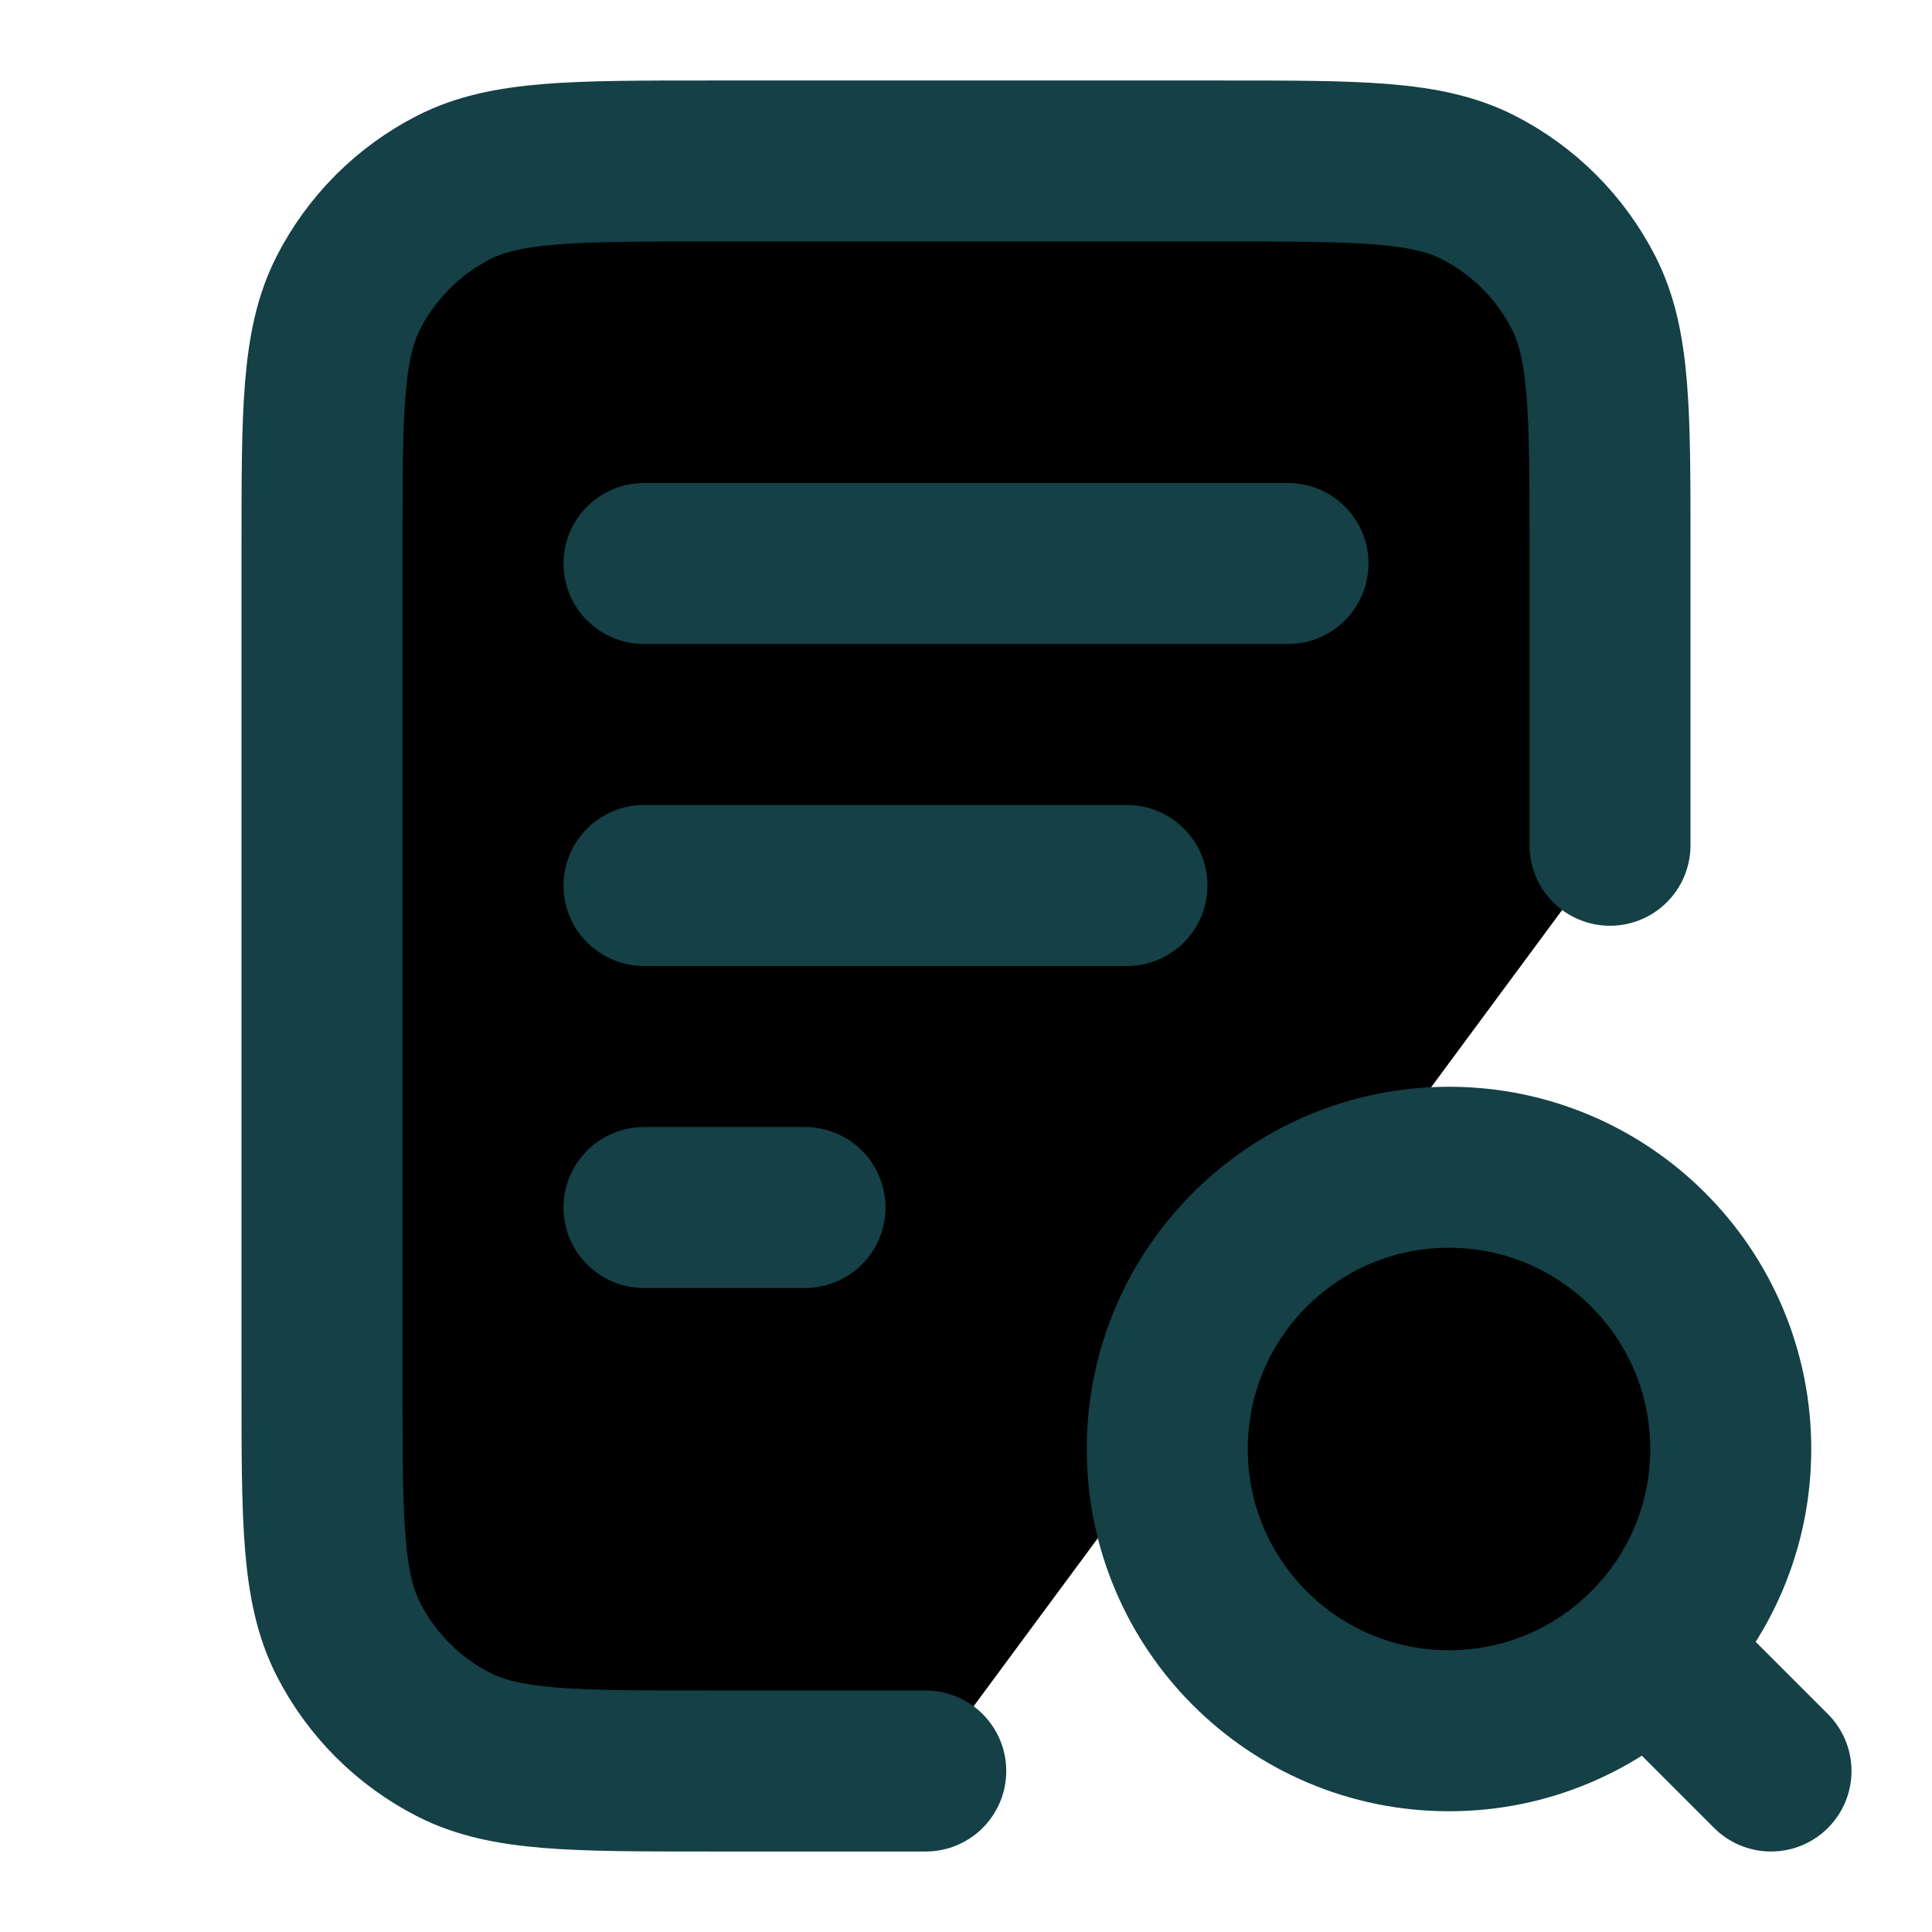
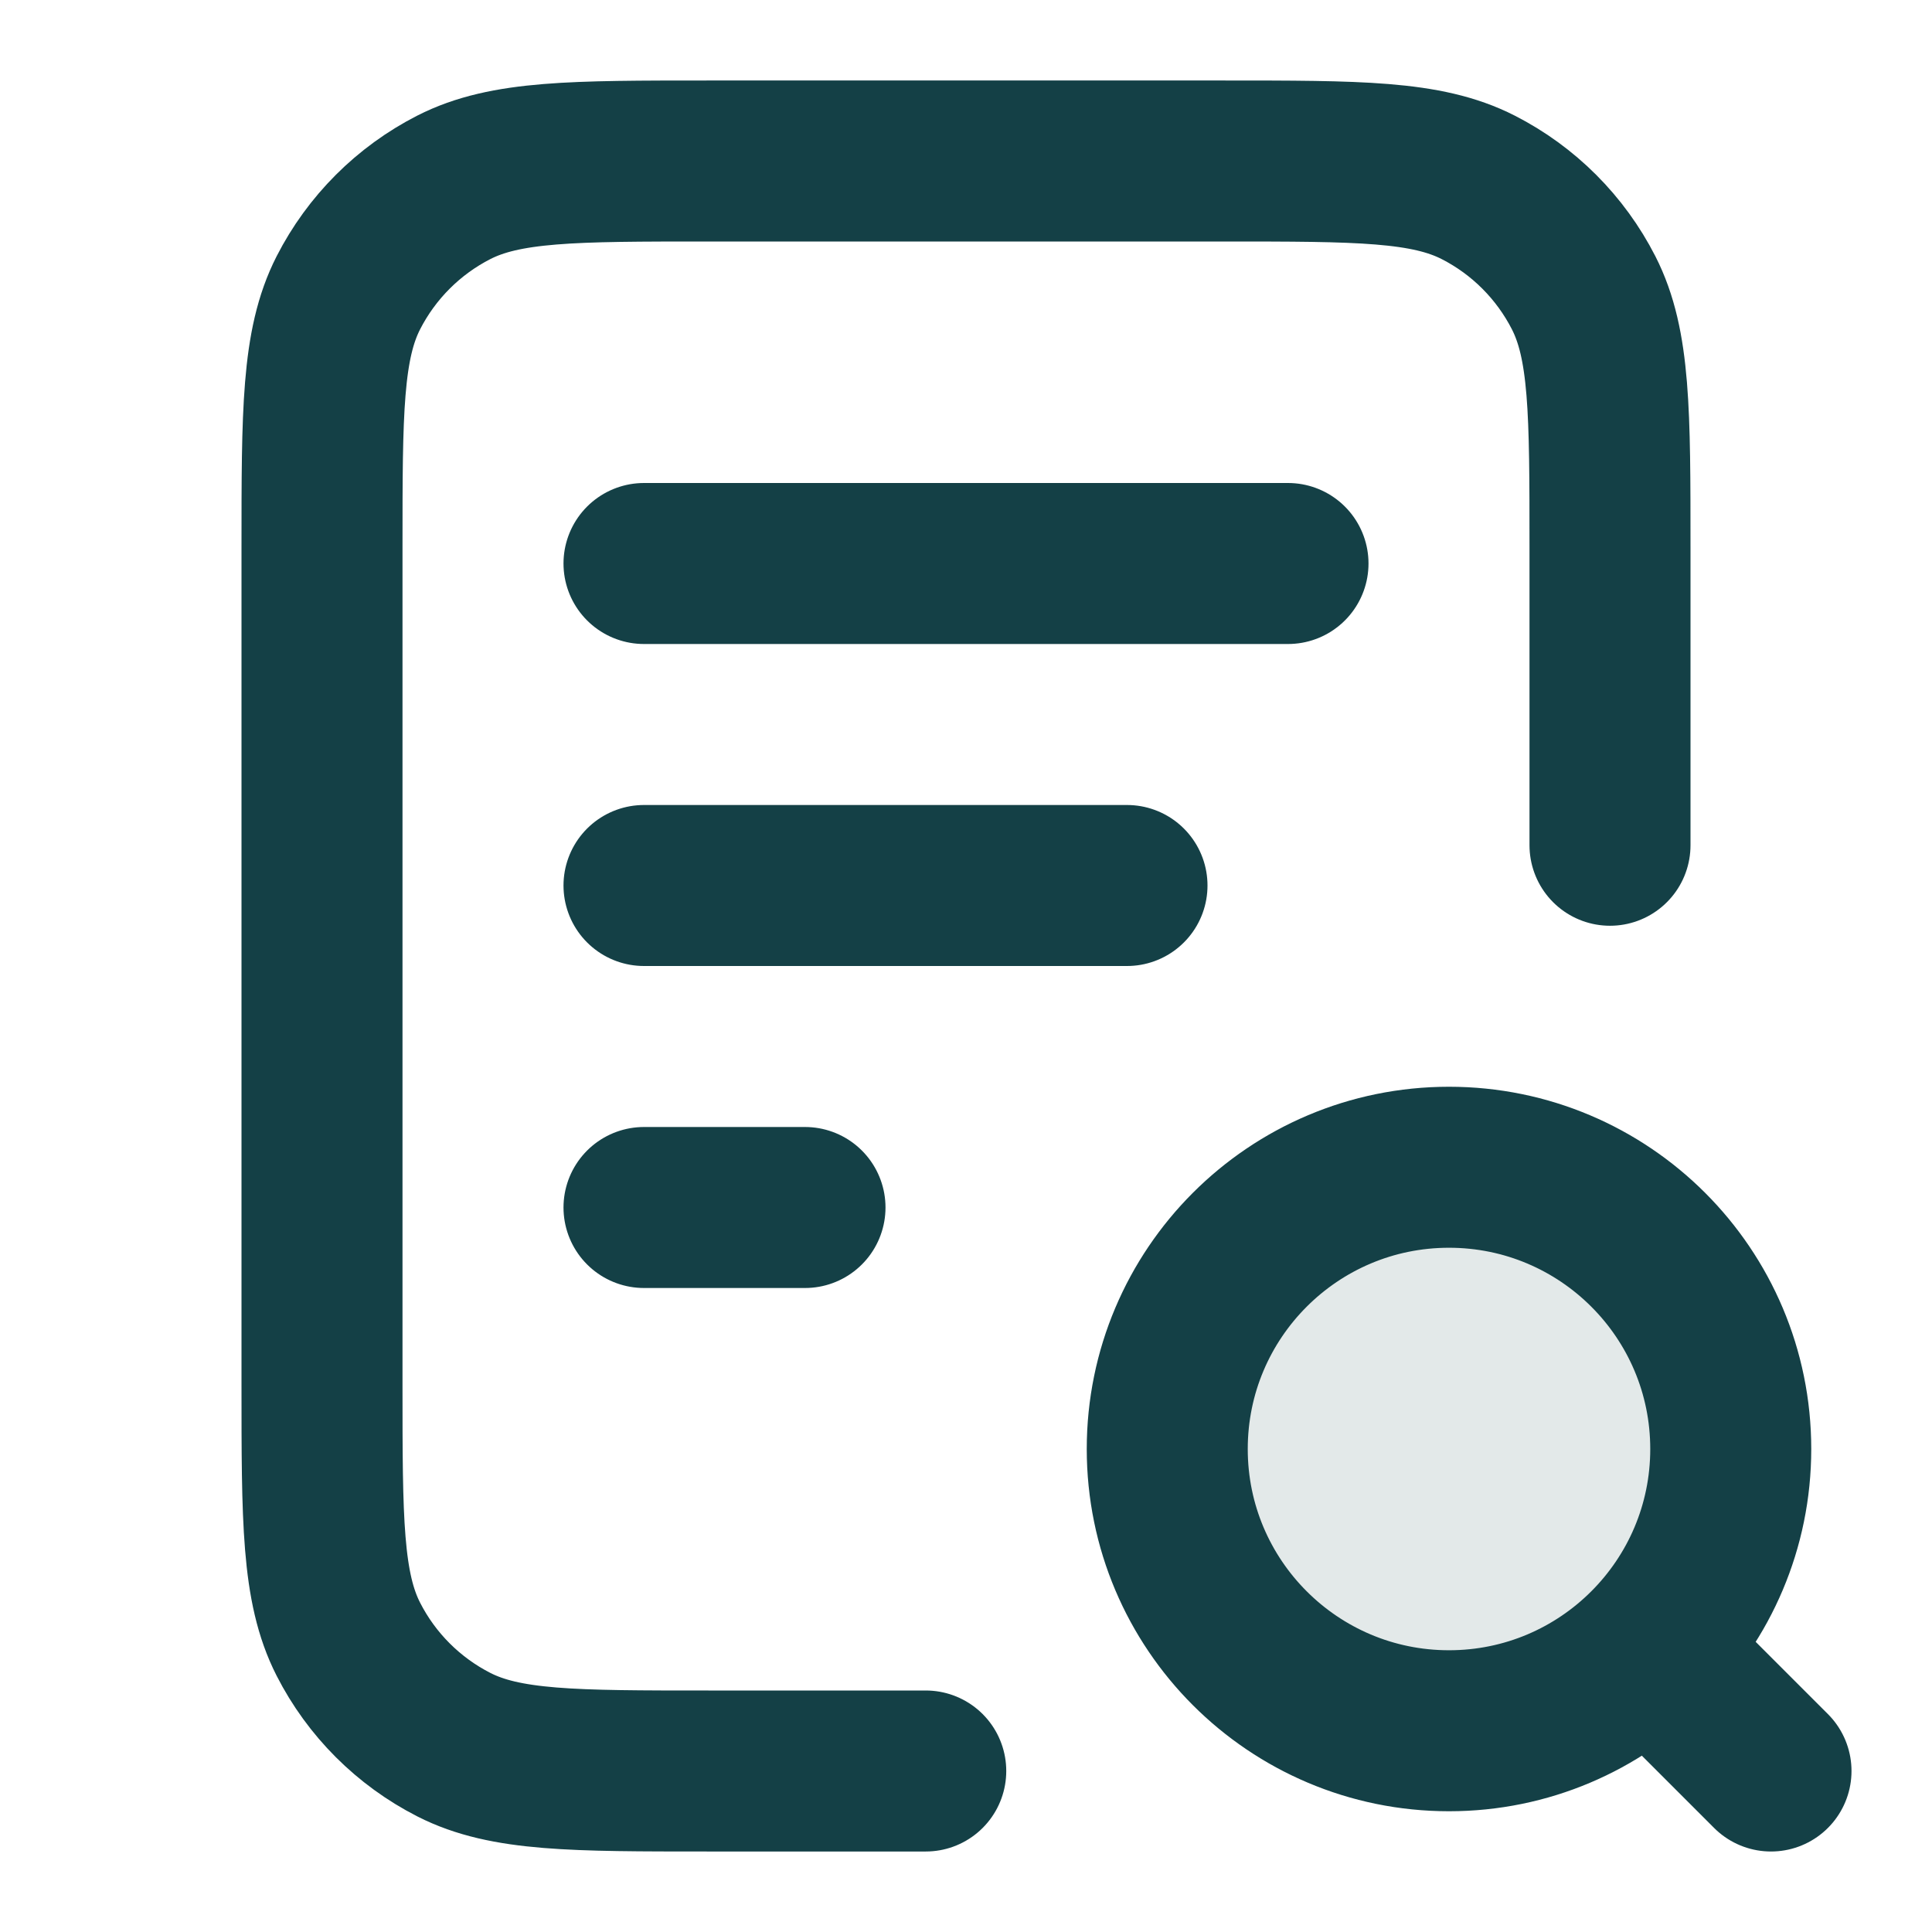
- <svg xmlns="http://www.w3.org/2000/svg" viewBox="0 0 24 24">
+ <svg xmlns="http://www.w3.org/2000/svg" fill="none" viewBox="0 0 24 24">
  <path opacity="0.12" d="M18 21.5C19.933 21.5 21.5 19.933 21.5 18C21.5 16.067 19.933 14.5 18 14.5C16.067 14.5 14.5 16.067 14.5 18C14.5 19.933 16.067 21.5 18 21.5Z" fill="#144046" />
  <path d="M14 11H8M10 15H8M16 7H8M20 10.5V6.8C20 5.12 20 4.28 19.673 3.638C19.385 3.074 18.927 2.615 18.362 2.327C17.72 2 16.88 2 15.2 2H8.8C7.12 2 6.28 2 5.638 2.327C5.074 2.615 4.615 3.074 4.327 3.638C4 4.28 4 5.12 4 6.8V17.2C4 18.88 4 19.72 4.327 20.362C4.615 20.927 5.074 21.385 5.638 21.673C6.28 22 7.12 22 8.8 22H11.5M22 22L20.5 20.5M21.5 18C21.5 19.933 19.933 21.5 18 21.5C16.067 21.5 14.5 19.933 14.5 18C14.5 16.067 16.067 14.5 18 14.5C19.933 14.5 21.5 16.067 21.5 18Z" stroke="#144046" stroke-width="2" stroke-linecap="round" stroke-linejoin="round" />
</svg>
